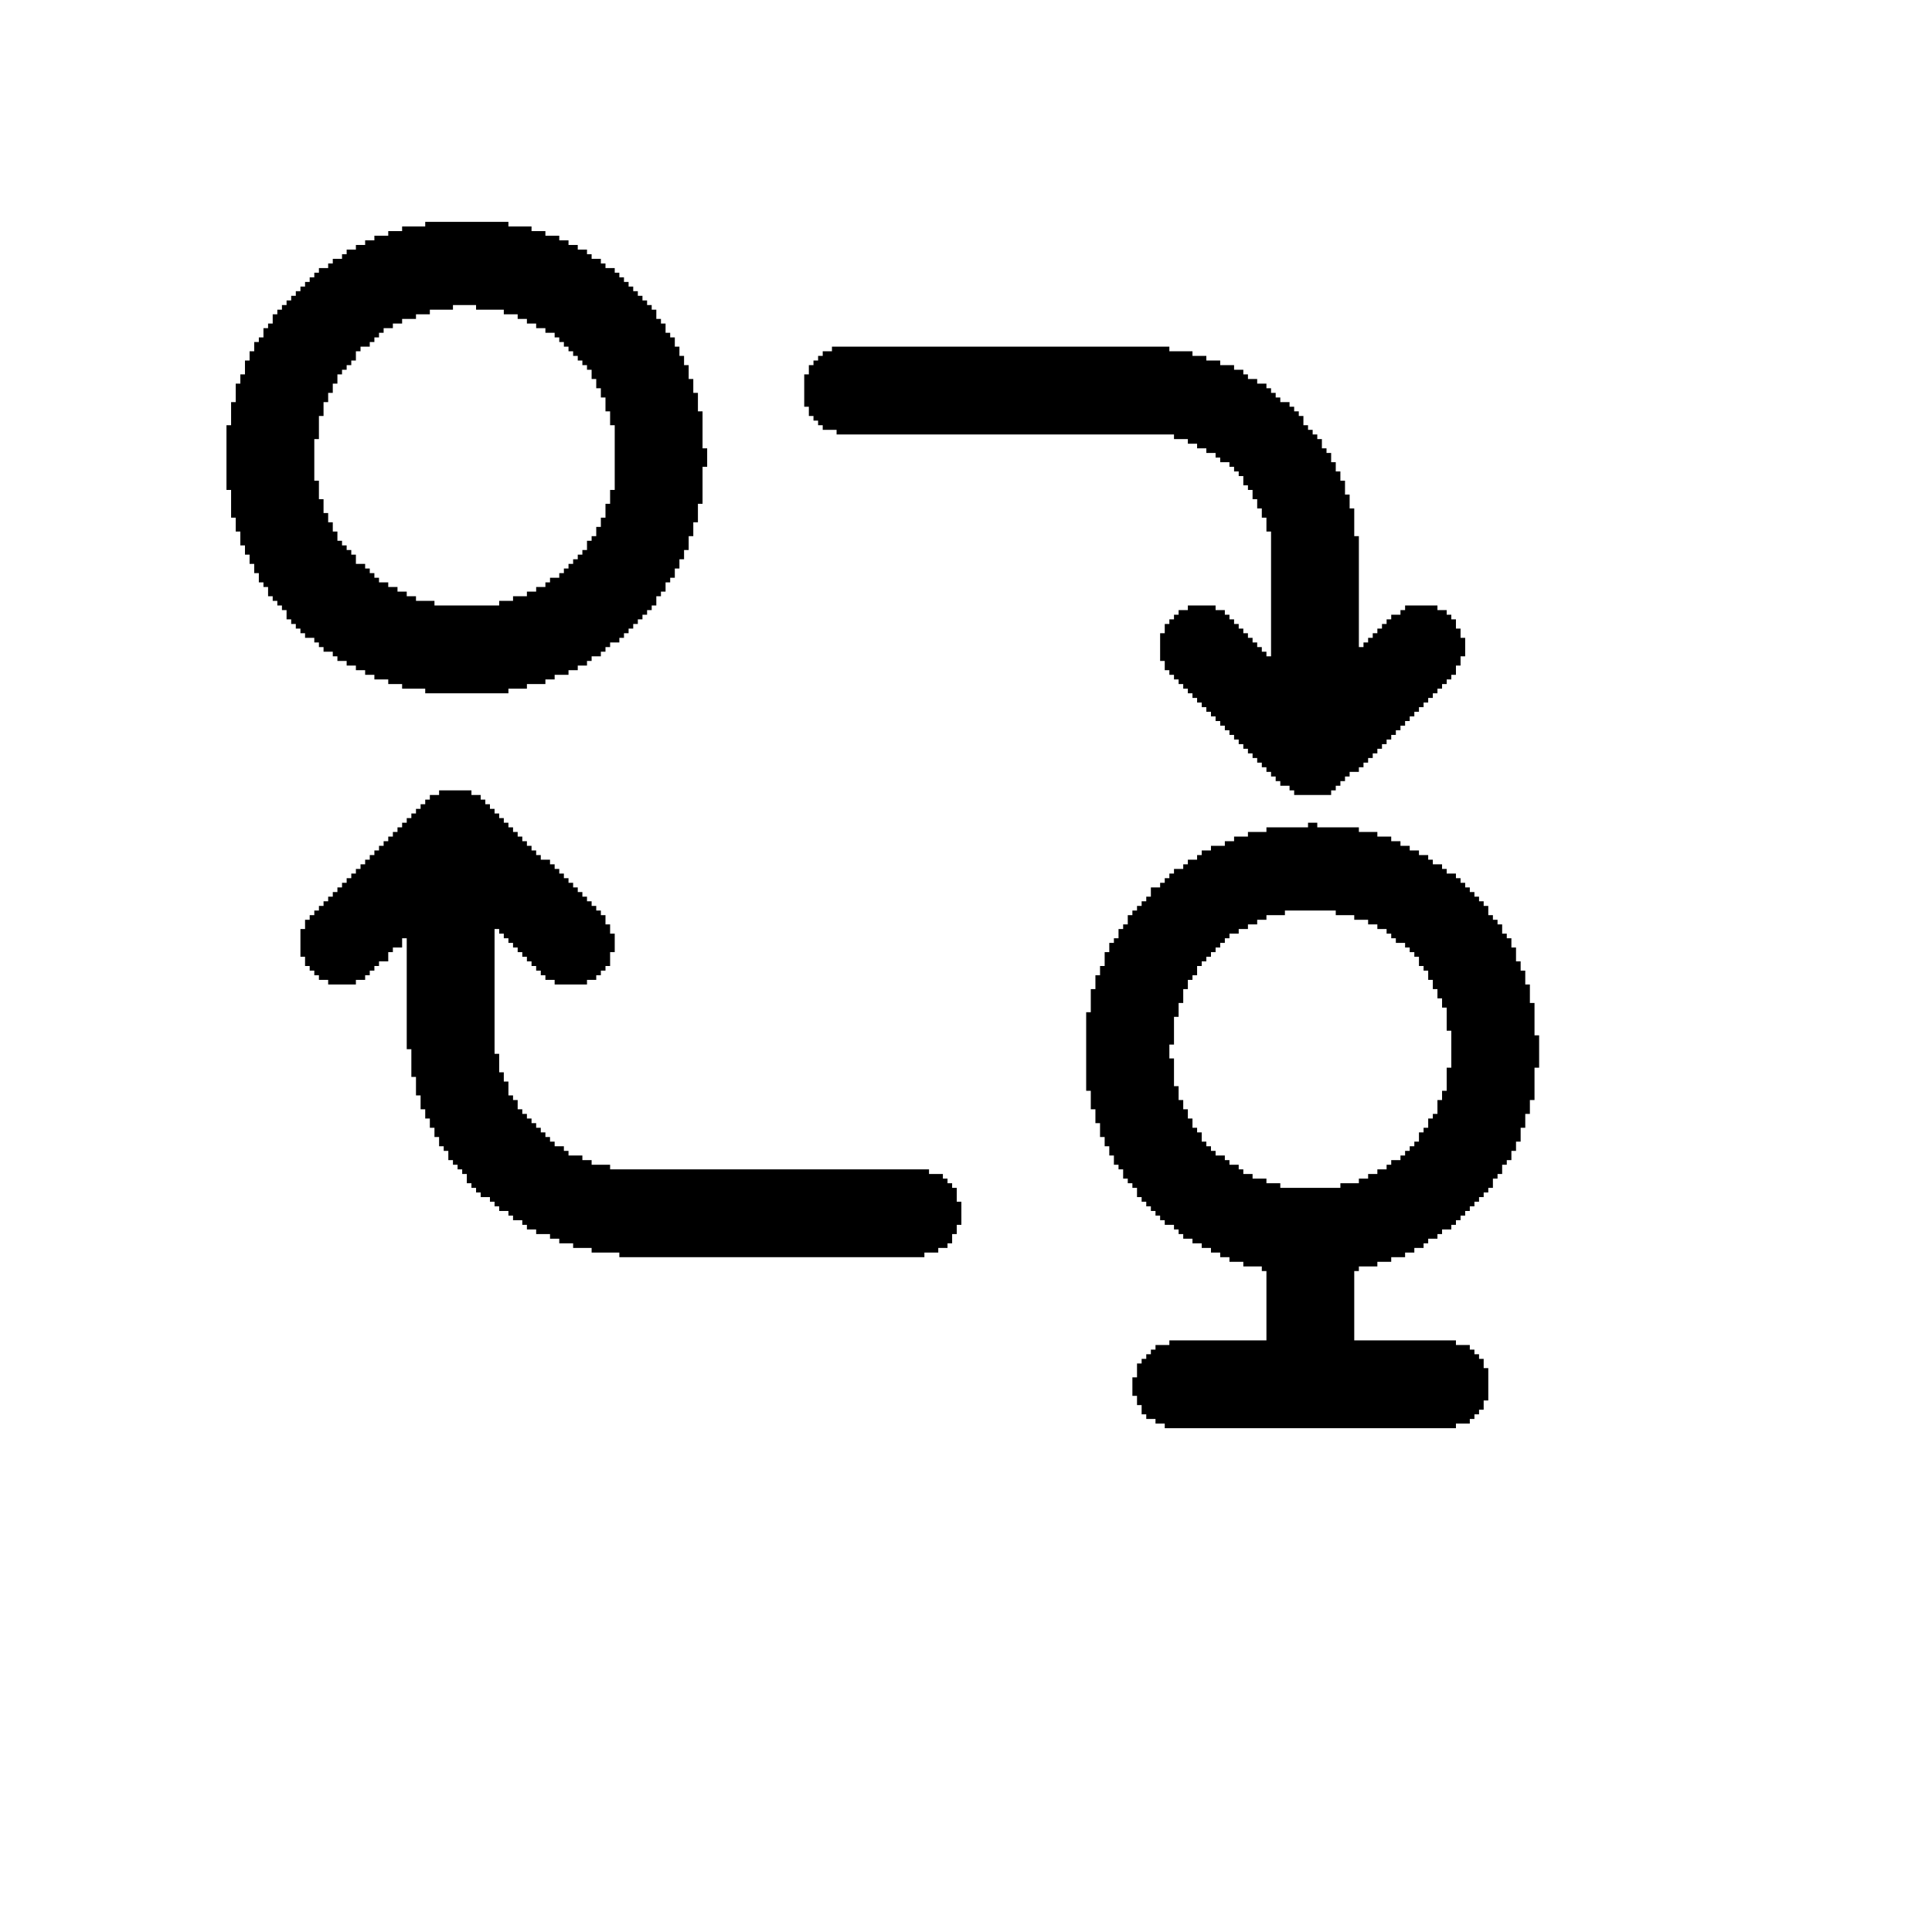
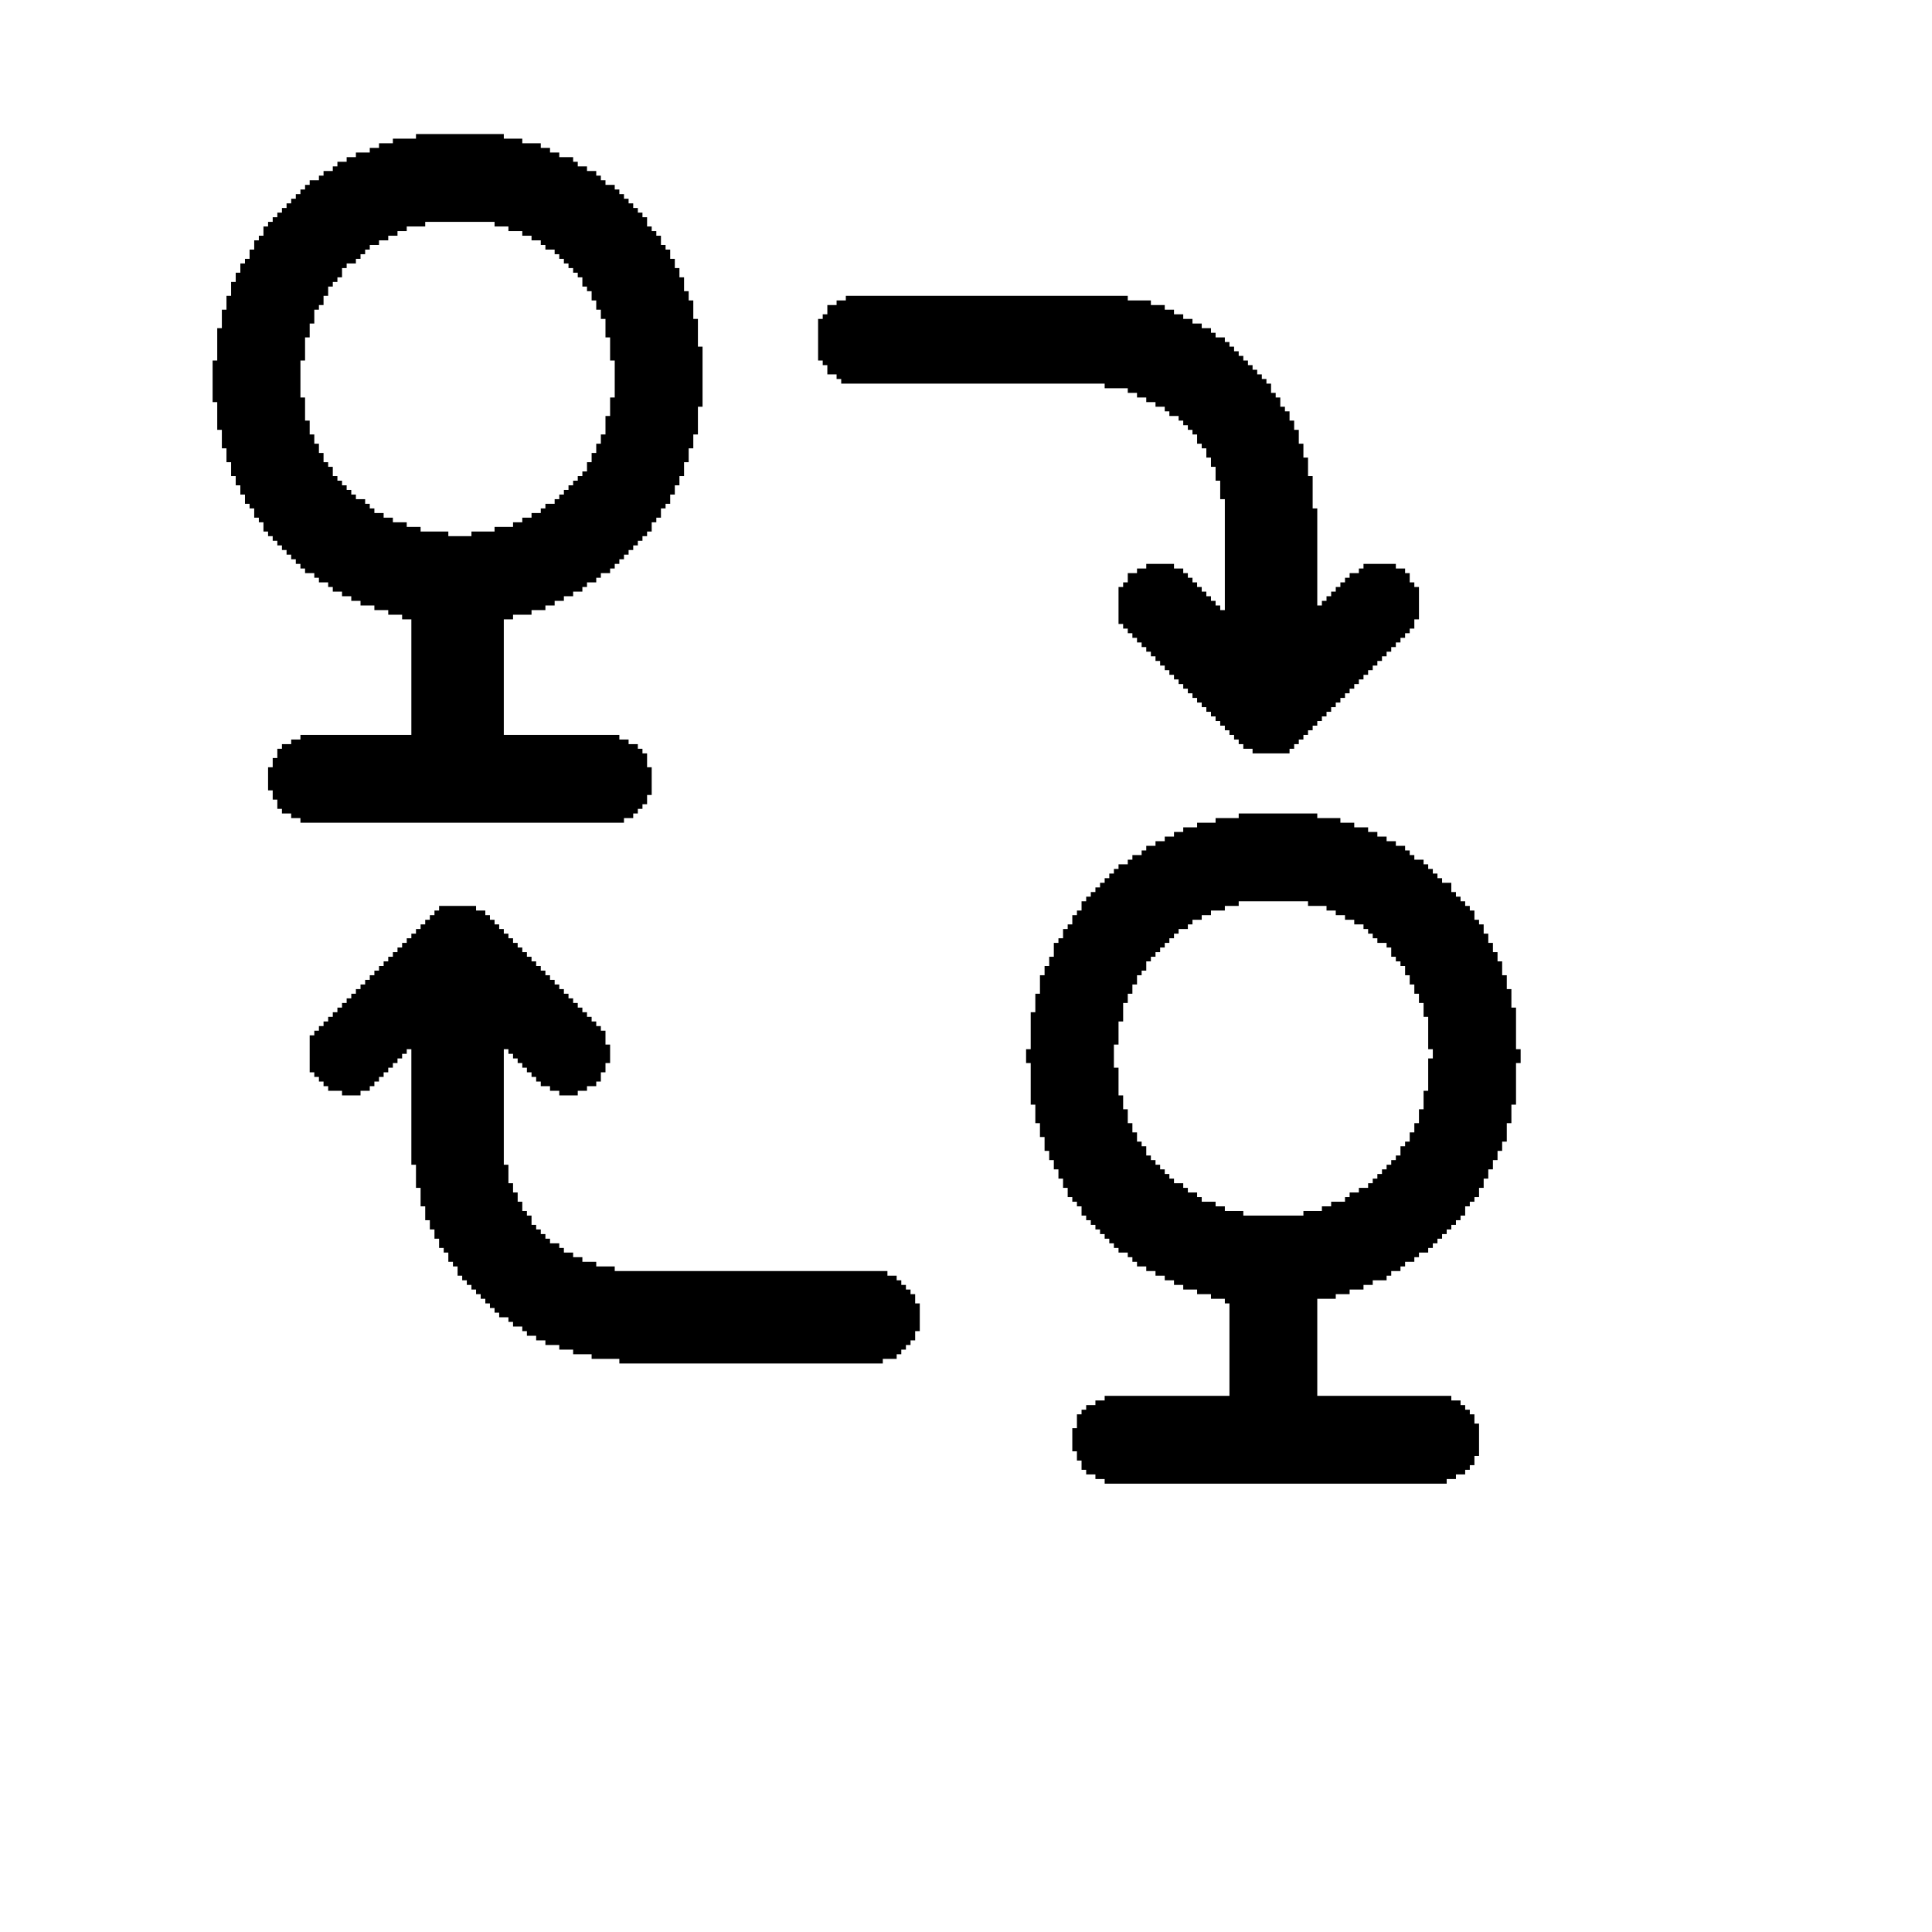
<svg xmlns="http://www.w3.org/2000/svg" viewBox="0 0 418 418">
-   <path fill="currentColor" stroke="none" fill-rule="evenodd" d="M92 48H110V49H92ZM87 49H115V50H87ZM84 50H118V51H84ZM81 51H121V52H81ZM79 52H123V53H79ZM77 53H125V54H77ZM75 54H127V55H75ZM74 55H128V56H74ZM72 56H130V57H72ZM71 57H131V58H71ZM69 58H133V59H69ZM68 59H134V60H68ZM67 60H135V61H67ZM66 61H136V62H66ZM65 62H137V63H65ZM64 63H138V64H64ZM63 64H139V65H63ZM62 65H140V66H62ZM61 66H98V67H61ZM103 66H141V67H103ZM60 67H93V68H60ZM109 67H142V68H109ZM59 68H90V69H59ZM112 68H142V69H112ZM59 69H87V70H59ZM114 69H143V70H114ZM58 70H85V71H58ZM116 70H144V71H116ZM57 71H83V72H57ZM118 71H144V72H118ZM57 72H82V73H57ZM120 72H145V73H120ZM56 73H81V74H56ZM121 73H146V74H121ZM55 74H80V75H55ZM122 74H146V75H122ZM55 75H78V76H55ZM123 75H147V76H123ZM180 75H253V76H180ZM124 76H147V77H124ZM178 76H258V77H178ZM54 76H77V78H54ZM125 77H148V78H125ZM177 77H261V78H177ZM53 78H76V79H53ZM126 78H148V79H126ZM176 78H264V79H176ZM53 79H75V80H53ZM127 79H149V80H127ZM175 79H267V80H175ZM53 80H74V81H53ZM175 80H269V81H175ZM128 80H149V82H128ZM174 81H270V82H174ZM52 81H73V83H52ZM174 82H272V83H174ZM129 82H150V84H129ZM174 83H274V84H174ZM51 83H72V85H51ZM130 84H150V85H130ZM174 84H275V85H174ZM130 85H151V86H130ZM174 85H276V86H174ZM51 85H71V87H51ZM174 86H277V87H174ZM174 87H279V88H174ZM131 86H151V89H131ZM175 88H280V89H175ZM50 87H70V90H50ZM175 89H281V90H175ZM176 90H282V91H176ZM50 90H69V92H50ZM132 89H152V92H132ZM177 91H282V92H177ZM178 92H283V93H178ZM181 93H284V94H181ZM49 92H69V95H49ZM254 94H285V95H254ZM257 95H286V96H257ZM133 92H152V97H133ZM259 96H286V97H259ZM261 97H287V98H261ZM263 98H288V99H263ZM264 99H288V100H264ZM133 97H153V101H133ZM266 100H289V101H266ZM267 101H289V102H267ZM268 102H290V103H268ZM49 95H68V104H49ZM269 103H290V104H269ZM269 104H291V105H269ZM49 104H69V106H49ZM133 101H152V106H133ZM270 105H291V106H270ZM271 106H291V107H271ZM50 106H69V108H50ZM271 107H292V108H271ZM132 106H152V109H132ZM272 108H292V110H272ZM50 108H70V111H50ZM50 111H71V112H50ZM131 109H151V112H131ZM273 110H293V112H273ZM51 112H71V113H51ZM130 112H151V113H130ZM130 113H150V114H130ZM51 113H72V115H51ZM274 112H293V115H274ZM129 114H150V116H129ZM275 115H293V116H275ZM52 115H73V117H52ZM128 116H149V117H128ZM52 117H74V118H52ZM53 118H75V119H53ZM127 117H149V119H127ZM53 119H76V120H53ZM126 119H148V120H126ZM125 120H148V121H125ZM54 120H77V122H54ZM124 121H147V122H124ZM55 122H79V123H55ZM123 122H147V123H123ZM55 123H80V124H55ZM122 123H146V124H122ZM56 124H81V125H56ZM121 124H146V125H121ZM56 125H82V126H56ZM119 125H145V126H119ZM57 126H84V127H57ZM118 126H144V127H118ZM58 127H86V128H58ZM116 127H144V128H116ZM58 128H88V129H58ZM114 128H143V129H114ZM59 129H90V130H59ZM111 129H142V130H111ZM60 130H94V131H60ZM108 130H142V131H108ZM61 131H141V132H61ZM257 131H263V132H257ZM304 131H311V132H304ZM62 132H140V133H62ZM255 132H265V133H255ZM303 132H313V133H303ZM62 133H139V134H62ZM254 133H266V134H254ZM301 133H314V134H301ZM63 134H138V135H63ZM253 134H267V135H253ZM300 134H315V135H300ZM64 135H137V136H64ZM252 135H268V136H252ZM299 135H315V136H299ZM65 136H136V137H65ZM252 136H269V137H252ZM298 136H316V137H298ZM66 137H135V138H66ZM251 137H270V138H251ZM297 137H316V138H297ZM68 138H134V139H68ZM251 138H271V139H251ZM296 138H317V139H296ZM69 139H132V140H69ZM251 139H272V140H251ZM275 116H294V140H275ZM295 139H317V140H295ZM70 140H131V141H70ZM251 140H273V141H251ZM72 141H130V142H72ZM251 141H274V142H251ZM275 140H317V142H275ZM73 142H128V143H73ZM251 142H316V143H251ZM75 143H127V144H75ZM252 143H316V144H252ZM77 144H125V145H77ZM252 144H315V145H252ZM79 145H123V146H79ZM253 145H315V146H253ZM81 146H120V147H81ZM254 146H314V147H254ZM84 147H118V148H84ZM255 147H313V148H255ZM87 148H114V149H87ZM256 148H312V149H256ZM92 149H110V150H92ZM257 149H311V150H257ZM258 150H310V151H258ZM259 151H309V152H259ZM260 152H308V153H260ZM261 153H307V154H261ZM262 154H306V155H262ZM263 155H305V156H263ZM264 156H304V157H264ZM265 157H303V158H265ZM266 158H302V159H266ZM267 159H301V160H267ZM268 160H300V161H268ZM269 161H299V162H269ZM270 162H298V163H270ZM271 163H297V164H271ZM272 164H296V165H272ZM273 165H295V166H273ZM274 166H294V167H274ZM275 167H292V168H275ZM276 168H291V169H276ZM277 169H290V170H277ZM279 170H289V171H279ZM95 171H102V172H95ZM280 171H288V172H280ZM93 172H104V173H93ZM92 173H105V174H92ZM91 174H106V175H91ZM90 175H107V176H90ZM89 176H108V177H89ZM88 177H109V178H88ZM87 178H110V179H87ZM283 178H285V179H283ZM86 179H111V180H86ZM274 179H294V180H274ZM85 180H112V181H85ZM270 180H298V181H270ZM84 181H113V182H84ZM267 181H301V182H267ZM83 182H114V183H83ZM265 182H303V183H265ZM82 183H115V184H82ZM262 183H305V184H262ZM81 184H116V185H81ZM260 184H307V185H260ZM80 185H117V186H80ZM259 185H309V186H259ZM79 186H119V187H79ZM257 186H310V187H257ZM78 187H120V188H78ZM256 187H312V188H256ZM77 188H121V189H77ZM254 188H313V189H254ZM76 189H122V190H76ZM253 189H315V190H253ZM75 190H123V191H75ZM252 190H316V191H252ZM74 191H124V192H74ZM251 191H317V192H251ZM73 192H125V193H73ZM249 192H318V193H249ZM72 193H126V194H72ZM249 193H319V194H249ZM71 194H127V195H71ZM248 194H320V195H248ZM70 195H128V196H70ZM247 195H321V196H247ZM69 196H129V197H69ZM246 196H322V197H246ZM68 197H130V198H68ZM245 197H278V198H245ZM289 197H322V198H289ZM67 198H131V199H67ZM244 198H274V199H244ZM293 198H323V199H293ZM66 199H131V200H66ZM244 199H272V200H244ZM296 199H324V200H296ZM66 200H132V201H66ZM243 200H270V201H243ZM298 200H325V201H298ZM108 201H132V202H108ZM242 201H268V202H242ZM300 201H325V202H300ZM65 201H107V203H65ZM109 202H133V203H109ZM242 202H266V203H242ZM301 202H326V203H301ZM110 203H133V204H110ZM241 203H265V204H241ZM302 203H327V204H302ZM65 203H87V205H65ZM111 204H133V205H111ZM240 204H264V205H240ZM304 204H327V205H304ZM65 205H85V206H65ZM112 205H133V206H112ZM240 205H263V206H240ZM305 205H328V206H305ZM65 206H84V207H65ZM113 206H132V207H113ZM239 206H262V207H239ZM306 206H328V207H306ZM66 207H84V208H66ZM114 207H132V208H114ZM239 207H261V208H239ZM307 207H328V208H307ZM66 208H82V209H66ZM115 208H132V209H115ZM239 208H260V209H239ZM307 208H329V209H307ZM67 209H81V210H67ZM116 209H131V210H116ZM308 209H329V210H308ZM68 210H80V211H68ZM117 210H130V211H117ZM238 209H259V211H238ZM69 211H79V212H69ZM118 211H129V212H118ZM237 211H258V212H237ZM309 210H330V212H309ZM71 212H77V213H71ZM120 212H127V213H120ZM310 212H330V213H310ZM237 212H257V214H237ZM310 213H331V214H310ZM311 214H331V216H311ZM236 214H256V217H236ZM312 216H331V217H312ZM312 217H332V218H312ZM236 217H255V219H236ZM235 219H255V220H235ZM313 218H332V223H313ZM314 223H332V224H314ZM235 220H254V226H235ZM88 203H107V227H88ZM89 227H107V228H89ZM235 226H253V229H235ZM314 224H333V231H314ZM89 228H108V232H89ZM89 232H109V233H89ZM90 233H109V234H90ZM235 229H254V235H235ZM235 235H255V236H235ZM313 231H332V236H313ZM90 234H110V237H90ZM91 237H111V238H91ZM236 236H255V238H236ZM312 236H332V238H312ZM91 238H112V240H91ZM236 238H256V240H236ZM92 240H113V241H92ZM311 238H331V241H311ZM92 241H114V242H92ZM237 240H257V242H237ZM310 241H330V242H310ZM93 242H115V243H93ZM237 242H258V243H237ZM93 243H116V244H93ZM238 243H258V244H238ZM309 242H330V244H309ZM94 244H117V245H94ZM238 244H259V245H238ZM308 244H329V245H308ZM94 245H118V246H94ZM238 245H260V246H238ZM95 246H119V247H95ZM239 246H260V247H239ZM307 245H329V247H307ZM95 247H120V248H95ZM239 247H261V248H239ZM306 247H328V248H306ZM96 248H122V249H96ZM240 248H262V249H240ZM305 248H328V249H305ZM97 249H123V250H97ZM240 249H263V250H240ZM304 249H327V250H304ZM97 250H126V251H97ZM241 250H265V251H241ZM303 250H327V251H303ZM98 251H128V252H98ZM241 251H266V252H241ZM301 251H326V252H301ZM99 252H132V253H99ZM242 252H268V253H242ZM300 252H325V253H300ZM100 253H201V254H100ZM243 253H269V254H243ZM298 253H325V254H298ZM101 254H204V255H101ZM243 254H271V255H243ZM296 254H324V255H296ZM101 255H205V256H101ZM244 255H274V256H244ZM294 255H323V256H294ZM102 256H206V257H102ZM245 256H277V257H245ZM290 256H323V257H290ZM103 257H207V258H103ZM246 257H322V258H246ZM104 258H207V259H104ZM246 258H321V259H246ZM106 259H207V260H106ZM247 259H320V260H247ZM107 260H208V261H107ZM248 260H319V261H248ZM108 261H208V262H108ZM249 261H318V262H249ZM110 262H208V263H110ZM250 262H317V263H250ZM111 263H208V264H111ZM251 263H316V264H251ZM113 264H208V265H113ZM252 264H315V265H252ZM114 265H207V266H114ZM254 265H314V266H254ZM116 266H207V267H116ZM255 266H312V267H255ZM119 267H206V268H119ZM256 267H311V268H256ZM121 268H206V269H121ZM258 268H309V269H258ZM124 269H205V270H124ZM260 269H308V270H260ZM128 270H203V271H128ZM262 270H306V271H262ZM134 271H200V272H134ZM264 271H304V272H264ZM266 272H301V273H266ZM269 273H298V274H269ZM273 274H294V275H273ZM274 275H293V290H274ZM253 290H315V291H253ZM250 291H318V292H250ZM249 292H319V293H249ZM248 293H320V294H248ZM247 294H321V295H247ZM246 295H321V296H246ZM246 296H322V298H246ZM245 298H322V302H245ZM246 302H322V303H246ZM246 303H321V304H246ZM247 304H321V305H247ZM247 305H320V306H247ZM248 306H319V307H248ZM250 307H318V308H250ZM252 308H315V309H252Z" />
+   <path fill="currentColor" stroke="none" fill-rule="evenodd" d="M90 29H109V30H90ZM85 30H113V31H85ZM82 31H117V32H82ZM80 32H119V33H80ZM77 33H121V34H77ZM75 34H124V35H75ZM73 35H125V36H73ZM72 36H127V37H72ZM70 37H129V38H70ZM69 38H130V39H69ZM67 39H131V40H67ZM66 40H133V41H66ZM65 41H134V42H65ZM64 42H135V43H64ZM63 43H136V44H63ZM62 44H137V45H62ZM61 45H138V46H61ZM60 46H139V47H60ZM59 47H140V48H59ZM58 48H92V49H58ZM107 48H140V49H107ZM57 49H88V50H57ZM110 49H141V50H110ZM57 50H86V51H57ZM113 50H142V51H113ZM56 51H84V52H56ZM115 51H143V52H115ZM55 52H82V53H55ZM117 52H143V53H117ZM55 53H80V54H55ZM118 53H144V54H118ZM54 54H79V55H54ZM120 54H145V55H120ZM54 55H78V56H54ZM121 55H145V56H121ZM53 56H77V57H53ZM122 56H146V57H122ZM52 57H75V58H52ZM123 57H146V58H123ZM52 58H74V59H52ZM124 58H147V59H124ZM51 59H74V60H51ZM125 59H147V60H125ZM51 60H73V61H51ZM50 61H72V62H50ZM126 60H148V62H126ZM127 62H148V63H127ZM50 62H71V64H50ZM128 63H149V65H128ZM183 64H244V65H183ZM49 64H70V66H49ZM181 65H249V66H181ZM49 66H69V67H49ZM129 65H150V67H129ZM179 66H252V67H179ZM179 67H254V68H179ZM130 67H150V69H130ZM178 68H256V69H178ZM48 67H68V70H48ZM177 69H258V70H177ZM48 70H67V71H48ZM177 70H260V71H177ZM177 71H262V72H177ZM47 71H67V73H47ZM131 69H151V73H131ZM177 72H263V73H177ZM177 73H265V74H177ZM132 73H151V75H132ZM177 74H266V75H177ZM177 75H267V76H177ZM177 76H268V77H177ZM47 73H66V78H47ZM132 75H152V78H132ZM177 77H269V78H177ZM178 78H270V79H178ZM179 79H271V80H179ZM179 80H272V81H179ZM181 81H273V82H181ZM182 82H274V83H182ZM239 83H275V84H239ZM244 84H275V85H244ZM46 78H65V86H46ZM133 78H152V86H133ZM246 85H276V86H246ZM46 86H66V87H46ZM248 86H277V87H248ZM132 86H152V88H132ZM250 87H277V88H250ZM252 88H278V89H252ZM132 88H151V90H132ZM253 89H279V90H253ZM47 87H66V91H47ZM255 90H279V91H255ZM256 91H280V92H256ZM47 91H67V93H47ZM257 92H280V93H257ZM48 93H67V94H48ZM131 90H151V94H131ZM258 93H281V94H258ZM48 94H68V96H48ZM130 94H150V96H130ZM259 94H281V96H259ZM48 96H69V97H48ZM129 96H150V97H129ZM260 96H282V97H260ZM49 97H69V98H49ZM129 97H149V98H129ZM261 97H282V99H261ZM49 98H70V100H49ZM128 98H149V100H128ZM50 100H71V101H50ZM262 99H283V101H262ZM127 100H148V102H127ZM50 101H72V103H50ZM126 102H148V103H126ZM263 101H283V103H263ZM51 103H73V104H51ZM125 103H147V104H125ZM263 103H284V104H263ZM51 104H74V105H51ZM124 104H147V105H124ZM52 105H75V106H52ZM123 105H146V106H123ZM52 106H76V107H52ZM122 106H146V107H122ZM53 107H77V108H53ZM121 107H145V108H121ZM264 104H284V108H264ZM53 108H79V109H53ZM120 108H145V109H120ZM54 109H80V110H54ZM118 109H144V110H118ZM265 108H284V110H265ZM55 110H81V111H55ZM117 110H143V111H117ZM55 111H83V112H55ZM115 111H143V112H115ZM56 112H85V113H56ZM113 112H142V113H113ZM57 113H88V114H57ZM111 113H141V114H111ZM57 114H91V115H57ZM107 114H141V115H107ZM58 115H97V116H58ZM102 115H140V116H102ZM59 116H139V117H59ZM60 117H138V118H60ZM61 118H137V119H61ZM62 119H136V120H62ZM63 120H135V121H63ZM64 121H134V122H64ZM65 122H133V123H65ZM248 122H254V123H248ZM295 122H302V123H295ZM66 123H132V124H66ZM246 123H256V124H246ZM294 123H304V124H294ZM68 124H130V125H68ZM244 124H257V125H244ZM292 124H305V125H292ZM69 125H129V126H69ZM244 125H258V126H244ZM291 125H305V126H291ZM71 126H127V127H71ZM243 126H259V127H243ZM290 126H306V127H290ZM72 127H126V128H72ZM242 127H260V128H242ZM289 127H307V128H289ZM74 128H124V129H74ZM242 128H261V129H242ZM288 128H307V129H288ZM76 129H122V130H76ZM242 129H262V130H242ZM287 129H307V130H287ZM78 130H120V131H78ZM242 130H263V131H242ZM265 110H285V131H265ZM286 130H307V131H286ZM81 131H118V132H81ZM242 131H264V132H242ZM265 131H307V132H265ZM84 132H115V133H84ZM87 133H111V134H87ZM242 132H307V134H242ZM242 134H306V135H242ZM243 135H306V136H243ZM244 136H305V137H244ZM245 137H304V138H245ZM246 138H303V139H246ZM247 139H302V140H247ZM248 140H301V141H248ZM249 141H300V142H249ZM250 142H299V143H250ZM251 143H298V144H251ZM252 144H297V145H252ZM253 145H296V146H253ZM254 146H295V147H254ZM255 147H294V148H255ZM256 148H293V149H256ZM257 149H292V150H257ZM258 150H291V151H258ZM259 151H290V152H259ZM260 152H289V153H260ZM261 153H288V154H261ZM262 154H287V155H262ZM263 155H286V156H263ZM264 156H285V157H264ZM265 157H284V158H265ZM89 134H109V159H89ZM266 158H283V159H266ZM65 159H134V160H65ZM267 159H282V160H267ZM63 160H136V161H63ZM268 160H281V161H268ZM61 161H138V162H61ZM269 161H280V162H269ZM60 162H139V163H60ZM271 162H279V163H271ZM60 163H140V164H60ZM59 164H140V166H59ZM58 166H141V171H58ZM59 171H141V172H59ZM59 172H140V173H59ZM60 173H140V174H60ZM60 174H139V175H60ZM61 175H138V176H61ZM63 176H137V177H63ZM268 176H285V177H268ZM65 177H135V178H65ZM263 177H290V178H263ZM259 178H293V179H259ZM256 179H296V180H256ZM254 180H298V181H254ZM252 181H300V182H252ZM250 182H302V183H250ZM248 183H304V184H248ZM247 184H305V185H247ZM245 185H306V186H245ZM244 186H308V187H244ZM242 187H309V188H242ZM241 188H310V189H241ZM240 189H311V190H240ZM239 190H312V191H239ZM238 191H314V192H238ZM237 192H314V193H237ZM236 193H315V194H236ZM235 194H316V195H235ZM234 195H268V196H234ZM283 195H317V196H283ZM95 196H103V197H95ZM234 196H265V197H234ZM287 196H318V197H287ZM94 197H105V198H94ZM233 197H262V198H233ZM289 197H319V198H289ZM93 198H106V199H93ZM232 198H260V199H232ZM291 198H319V199H291ZM92 199H107V200H92ZM232 199H258V200H232ZM293 199H320V200H293ZM91 200H108V201H91ZM231 200H257V201H231ZM295 200H321V201H295ZM90 201H109V202H90ZM230 201H255V202H230ZM296 201H321V202H296ZM89 202H110V203H89ZM230 202H254V203H230ZM297 202H322V203H297ZM88 203H111V204H88ZM229 203H253V204H229ZM298 203H322V204H298ZM87 204H112V205H87ZM228 204H252V205H228ZM300 204H323V205H300ZM86 205H113V206H86ZM228 205H251V206H228ZM301 205H323V206H301ZM85 206H114V207H85ZM228 206H250V207H228ZM301 206H324V207H301ZM84 207H115V208H84ZM227 207H249V208H227ZM302 207H324V208H302ZM83 208H116V209H83ZM227 208H248V209H227ZM303 208H325V209H303ZM82 209H117V210H82ZM226 209H248V210H226ZM81 210H118V211H81ZM226 210H247V211H226ZM304 209H325V211H304ZM80 211H119V212H80ZM79 212H120V213H79ZM225 211H246V213H225ZM305 211H326V213H305ZM78 213H121V214H78ZM306 213H326V214H306ZM77 214H122V215H77ZM225 213H245V215H225ZM306 214H327V215H306ZM76 215H123V216H76ZM75 216H124V217H75ZM224 215H244V217H224ZM307 215H327V217H307ZM74 217H125V218H74ZM308 217H327V218H308ZM73 218H126V219H73ZM224 217H243V219H224ZM72 219H127V220H72ZM308 218H328V220H308ZM71 220H128V221H71ZM223 219H243V221H223ZM70 221H129V222H70ZM69 222H130V223H69ZM68 223H131V224H68ZM67 224H131V226H67ZM223 221H242V226H223ZM67 226H132V227H67ZM223 226H241V227H223ZM309 220H328V227H309ZM67 227H88V228H67ZM110 227H132V228H110ZM67 228H87V229H67ZM111 228H132V229H111ZM310 227H329V229H310ZM67 229H86V230H67ZM112 229H132V230H112ZM222 227H241V230H222ZM309 229H329V230H309ZM67 230H85V231H67ZM113 230H131V231H113ZM223 230H241V231H223ZM67 231H84V232H67ZM114 231H131V232H114ZM68 232H83V233H68ZM115 232H130V233H115ZM69 233H82V234H69ZM116 233H130V234H116ZM70 234H81V235H70ZM117 234H129V235H117ZM71 235H80V236H71ZM119 235H127V236H119ZM309 230H328V236H309ZM74 236H78V237H74ZM121 236H125V237H121ZM223 231H242V237H223ZM223 237H243V239H223ZM308 236H328V239H308ZM224 239H243V240H224ZM308 239H327V240H308ZM224 240H244V243H224ZM307 240H327V243H307ZM225 243H245V245H225ZM306 243H326V245H306ZM225 245H246V246H225ZM226 246H246V247H226ZM305 245H326V247H305ZM226 247H247V248H226ZM304 247H325V248H304ZM226 248H248V249H226ZM303 248H325V249H303ZM227 249H248V250H227ZM303 249H324V250H303ZM227 250H249V251H227ZM302 250H324V251H302ZM89 227H109V252H89ZM228 251H250V252H228ZM301 251H323V252H301ZM228 252H251V253H228ZM300 252H323V253H300ZM229 253H252V254H229ZM299 253H322V254H299ZM229 254H253V255H229ZM298 254H322V255H298ZM90 252H110V256H90ZM230 255H254V256H230ZM297 255H321V256H297ZM90 256H111V257H90ZM230 256H256V257H230ZM296 256H321V257H296ZM91 257H111V258H91ZM231 257H257V258H231ZM294 257H320V258H294ZM231 258H259V259H231ZM292 258H320V259H292ZM91 258H112V260H91ZM232 259H260V260H232ZM291 259H319V260H291ZM91 260H113V261H91ZM233 260H263V261H233ZM288 260H318V261H288ZM92 261H113V262H92ZM234 261H265V262H234ZM286 261H317V262H286ZM92 262H114V263H92ZM234 262H269V263H234ZM282 262H317V263H282ZM92 263H115V264H92ZM235 263H316V264H235ZM93 264H115V265H93ZM236 264H315V265H236ZM93 265H116V266H93ZM237 265H314V266H237ZM94 266H117V267H94ZM238 266H313V267H238ZM94 267H118V268H94ZM239 267H312V268H239ZM95 268H119V269H95ZM240 268H311V269H240ZM95 269H121V270H95ZM241 269H310V270H241ZM96 270H122V271H96ZM242 270H309V271H242ZM97 271H124V272H97ZM244 271H307V272H244ZM97 272H126V273H97ZM245 272H306V273H245ZM98 273H129V274H98ZM246 273H304V274H246ZM99 274H133V275H99ZM248 274H303V275H248ZM99 275H192V276H99ZM250 275H301V276H250ZM100 276H194V277H100ZM252 276H300V277H252ZM101 277H195V278H101ZM254 277H297V278H254ZM102 278H196V279H102ZM256 278H295V279H256ZM103 279H197V280H103ZM259 279H292V280H259ZM104 280H198V281H104ZM262 280H289V281H262ZM105 281H198V282H105ZM265 281H285V282H265ZM106 282H199V283H106ZM107 283H199V284H107ZM108 284H199V285H108ZM110 285H199V286H110ZM111 286H199V287H111ZM113 287H199V288H113ZM114 288H198V289H114ZM116 289H198V290H116ZM118 290H197V291H118ZM121 291H196V292H121ZM124 292H195V293H124ZM128 293H194V294H128ZM134 294H191V295H134ZM266 282H285V302H266ZM239 302H314V303H239ZM237 303H316V304H237ZM235 304H317V305H235ZM234 305H318V306H234ZM233 306H319V308H233ZM233 308H320V309H233ZM232 309H320V314H232ZM233 314H320V315H233ZM233 315H319V316H233ZM234 316H319V317H234ZM234 317H318V318H234ZM235 318H317V319H235ZM237 319H315V320H237ZM239 320H313V321H239Z" />
</svg>
